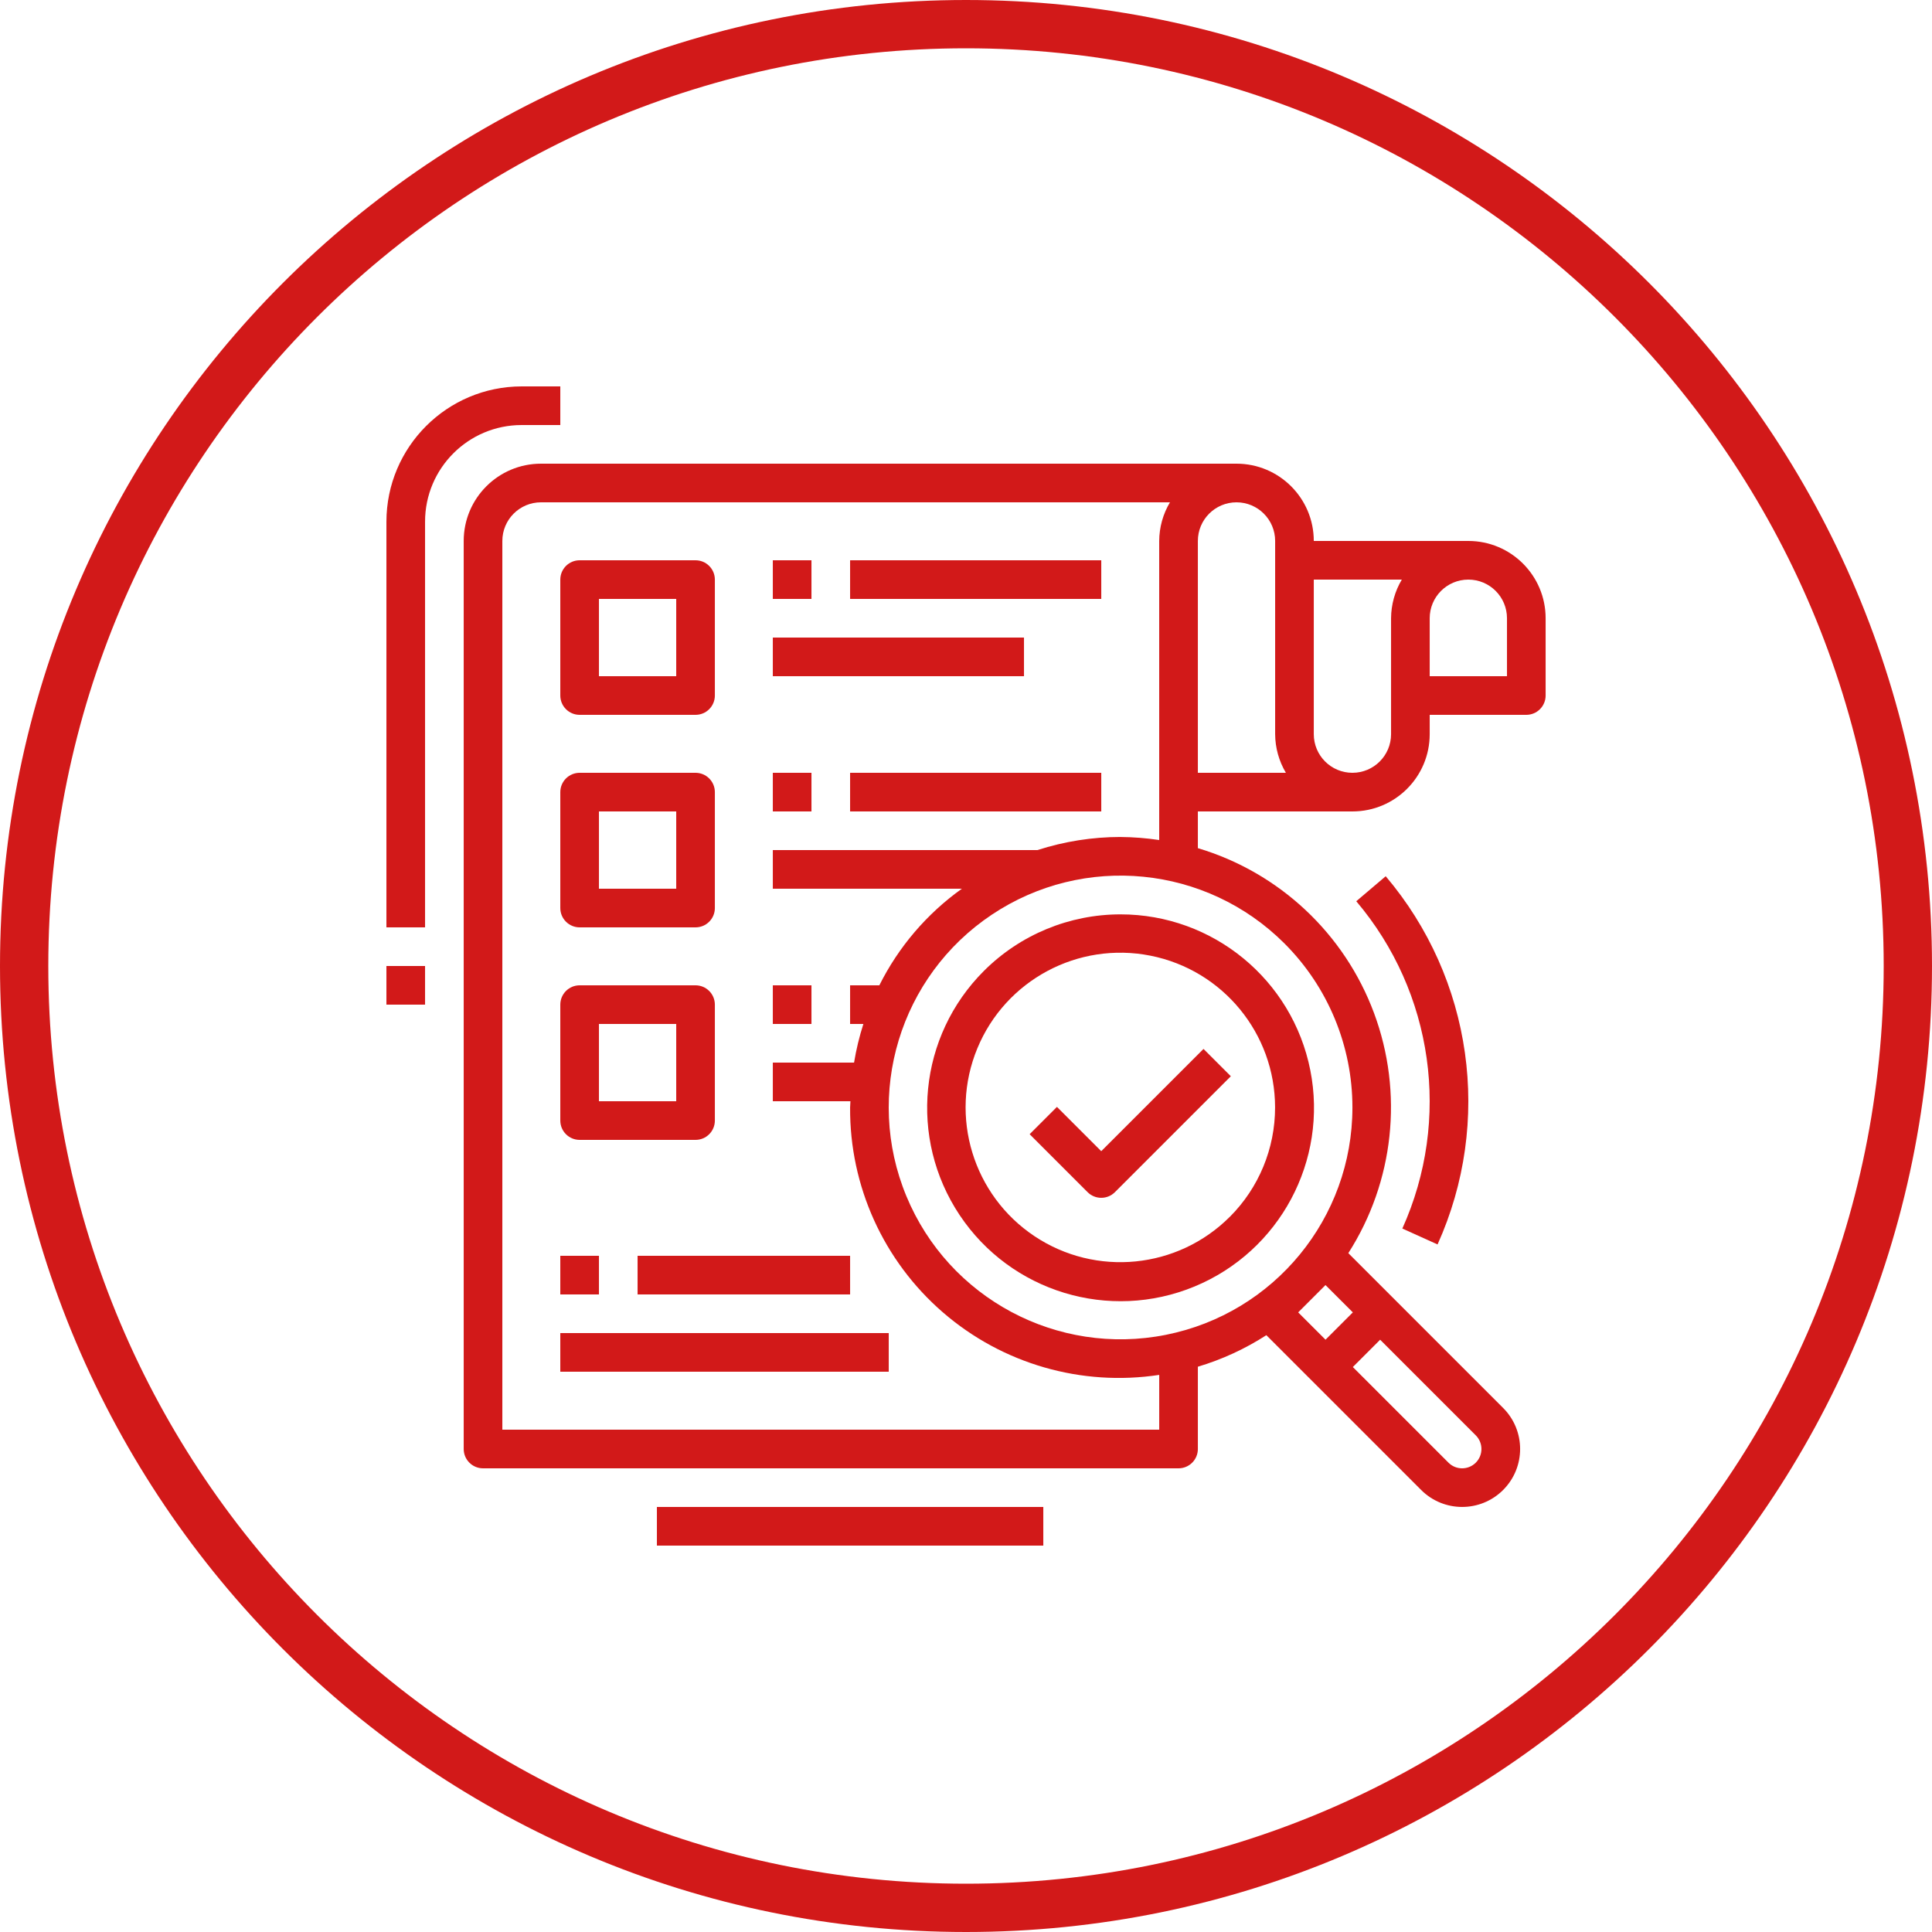
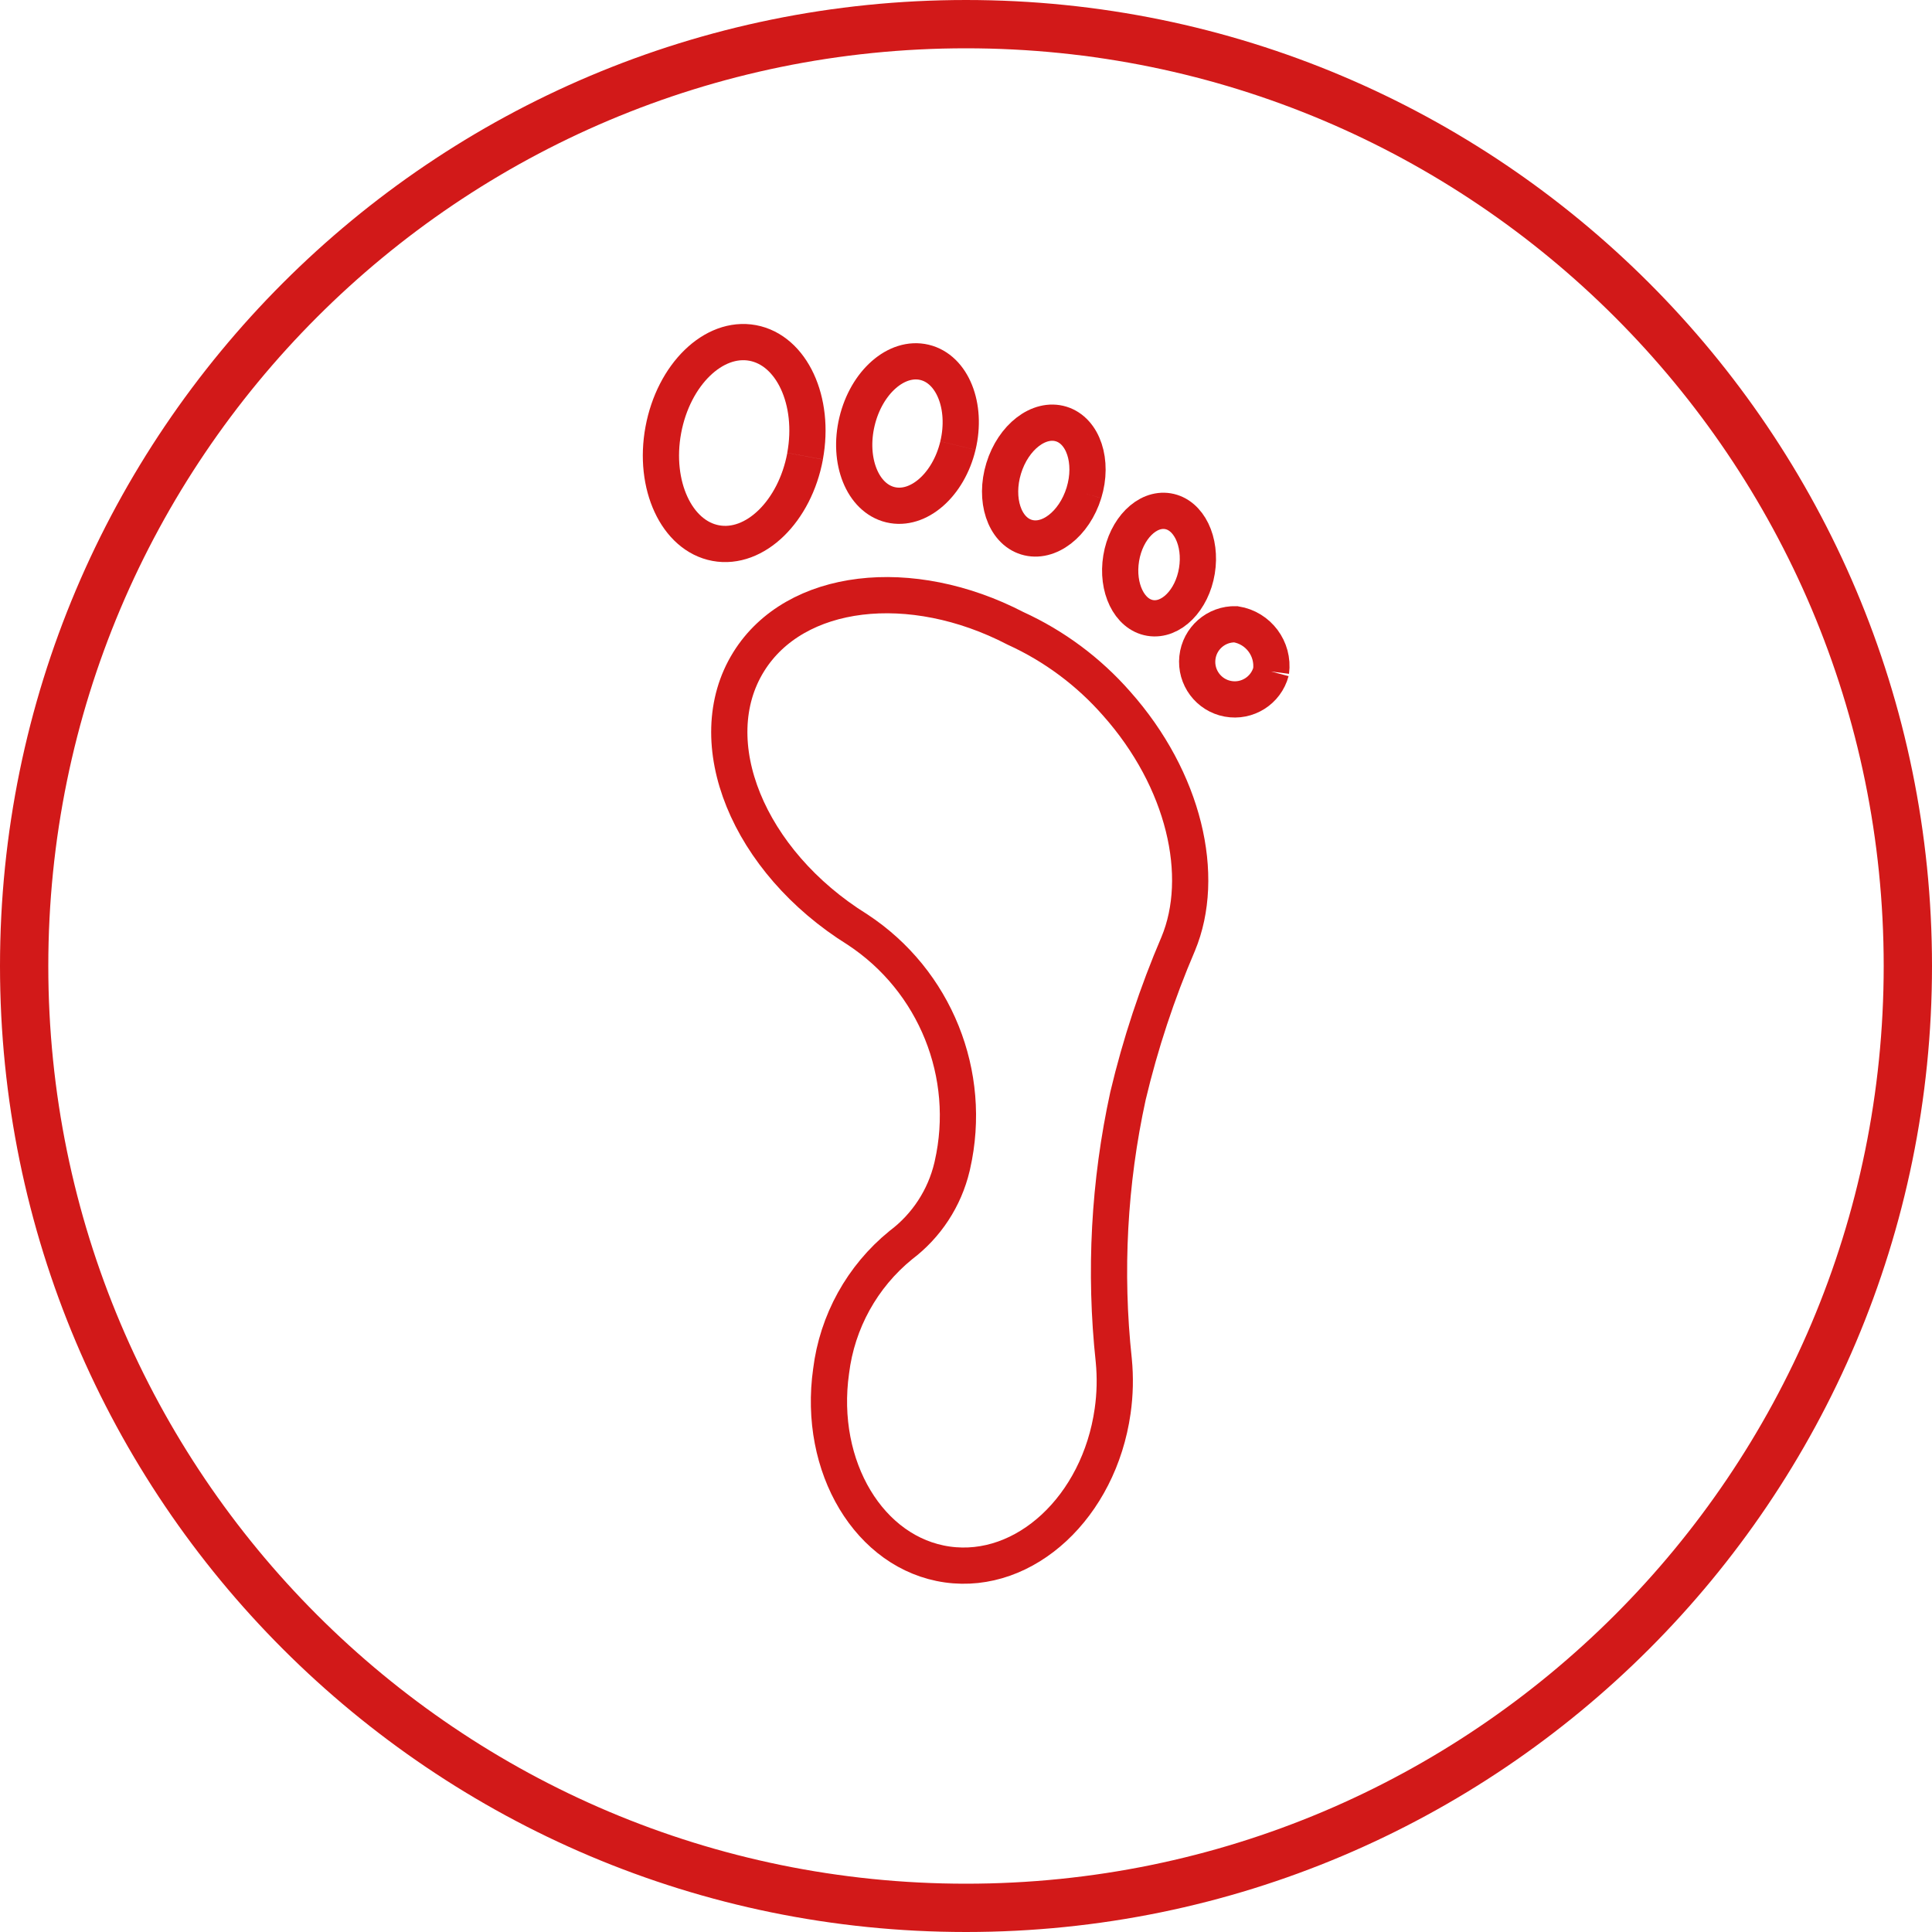
<svg xmlns="http://www.w3.org/2000/svg" width="80" height="80" viewBox="0 0 80 80">
-   <g id="Raggruppa_28697" data-name="Raggruppa 28697" transform="translate(-132 -32)">
+   <g id="Raggruppa_28716" data-name="Raggruppa 28716" transform="translate(-132 -32)">
    <g id="logo" transform="translate(109)">
      <rect id="Rettangolo_145801" data-name="Rettangolo 145801" width="80" height="80" transform="translate(23 32)" fill="none" />
-       <g id="noun-evaluation-2234438" transform="translate(-34.986 30.5)">
-         <path id="Tracciato_73485" data-name="Tracciato 73485" d="M334.844,258.953a8.009,8.009,0,1,0,5.657-2.339A8,8,0,0,0,334.844,258.953Zm10.182,10.182a6.407,6.407,0,1,1,1.872-4.526A6.4,6.4,0,0,1,345.027,269.136Z" transform="translate(-236.114 -217.252)" fill="#d21919" />
-         <path id="Tracciato_73486" data-name="Tracciato 73486" d="M164.1,55.7h-6.4a3.2,3.2,0,0,0-3.2-3.2H125.7a3.2,3.2,0,0,0-3.2,3.2V93.3a.8.8,0,0,0,.8.8h28.8a.8.8,0,0,0,.8-.8V89.893a11.092,11.092,0,0,0,2.836-1.306l6.41,6.41A2.4,2.4,0,0,0,165.54,91.6l-6.41-6.41A11.2,11.2,0,0,0,152.9,68.42V66.9h6.4a3.2,3.2,0,0,0,3.2-3.2v-.8h4a.8.8,0,0,0,.8-.8V58.9a3.2,3.2,0,0,0-3.2-3.2Zm.308,38.166a.8.8,0,0,1-1.131,0l-3.96-3.96,1.131-1.131,3.96,3.96h0a.8.8,0,0,1,0,1.131Zm-6.223-7.354,1.132,1.131-1.131,1.131-1.132-1.131Zm1.115-7.355a9.6,9.6,0,1,1-2.812-6.788,9.6,9.6,0,0,1,2.812,6.788Zm-9.6-11.2a11.227,11.227,0,0,0-3.44.542H135.3v1.6h7.83a10.894,10.894,0,0,0-3.419,4H138.5v1.6h.55a11.136,11.136,0,0,0-.386,1.6H135.3v1.6h3.213c0,.086-.013.171-.013.258a11.126,11.126,0,0,0,12.8,11.074V92.5H124.1V55.7a1.6,1.6,0,0,1,1.6-1.6h26.044a3.166,3.166,0,0,0-.445,1.6V68.084a11.32,11.32,0,0,0-1.6-.126ZM152.9,55.7a1.6,1.6,0,1,1,3.2,0v8a3.166,3.166,0,0,0,.445,1.6H152.9Zm8,8a1.6,1.6,0,1,1-3.2,0V57.3h3.645a3.166,3.166,0,0,0-.445,1.6Zm4.8-2.4h-3.2V58.9a1.6,1.6,0,1,1,3.2,0Z" transform="translate(-45.313 -31.8)" fill="#d21919" />
-         <path id="Tracciato_73487" data-name="Tracciato 73487" d="M379.95,319.964l-1.131,1.131,2.4,2.4h0a.8.8,0,0,0,1.131,0l4.8-4.8-1.131-1.131-4.235,4.234Z" transform="translate(-278.198 -272.63)" fill="#d21919" />
-         <path id="Tracciato_73488" data-name="Tracciato 73488" d="M167.05,102.65h4.8a.8.8,0,0,0,.8-.8v-4.8a.8.8,0,0,0-.8-.8h-4.8a.8.8,0,0,0-.8.8v4.8a.8.8,0,0,0,.8.8Zm.8-4.8h3.2v3.2h-3.2Z" transform="translate(-85.063 -71.55)" fill="#d21919" />
-         <path id="Tracciato_73489" data-name="Tracciato 73489" d="M167.05,198.9h4.8a.8.8,0,0,0,.8-.8v-4.8a.8.8,0,0,0-.8-.8h-4.8a.8.8,0,0,0-.8.8v4.8a.8.8,0,0,0,.8.8Zm.8-4.8h3.2v3.2h-3.2Z" transform="translate(-85.063 -159)" fill="#d21919" />
-         <path id="Tracciato_73490" data-name="Tracciato 73490" d="M167.05,295.15h4.8a.8.8,0,0,0,.8-.8v-4.8a.8.8,0,0,0-.8-.8h-4.8a.8.8,0,0,0-.8.8v4.8a.8.8,0,0,0,.8.8Zm.8-4.8h3.2v3.2h-3.2Z" transform="translate(-85.063 -246.45)" fill="#d21919" />
-         <path id="Tracciato_73491" data-name="Tracciato 73491" d="M262.5,96.25h1.6v1.6h-1.6Z" transform="translate(-172.513 -71.55)" fill="#d21919" />
-         <path id="Tracciato_73492" data-name="Tracciato 73492" d="M297.5,96.25h10.4v1.6H297.5Z" transform="translate(-204.313 -71.55)" fill="#d21919" />
-         <path id="Tracciato_73493" data-name="Tracciato 73493" d="M262.5,131.25h10.4v1.6H262.5Z" transform="translate(-172.513 -103.35)" fill="#d21919" />
-         <path id="Tracciato_73494" data-name="Tracciato 73494" d="M262.5,192.5h1.6v1.6h-1.6Z" transform="translate(-172.513 -159)" fill="#d21919" />
-         <path id="Tracciato_73495" data-name="Tracciato 73495" d="M297.5,192.5h10.4v1.6H297.5Z" transform="translate(-204.313 -159)" fill="#d21919" />
-         <path id="Tracciato_73496" data-name="Tracciato 73496" d="M262.5,288.75h1.6v1.6h-1.6Z" transform="translate(-172.513 -246.45)" fill="#d21919" />
-         <path id="Tracciato_73497" data-name="Tracciato 73497" d="M166.25,411.25h1.6v1.6h-1.6Z" transform="translate(-85.063 -357.75)" fill="#d21919" />
-         <path id="Tracciato_73498" data-name="Tracciato 73498" d="M201.25,411.25h8.8v1.6h-8.8Z" transform="translate(-116.863 -357.75)" fill="#d21919" />
-         <path id="Tracciato_73499" data-name="Tracciato 73499" d="M166.25,446.25h13.6v1.6h-13.6Z" transform="translate(-85.063 -389.55)" fill="#d21919" />
-         <path id="Tracciato_73500" data-name="Tracciato 73500" d="M89.1,23.1a4,4,0,0,1,4-4h1.6V17.5H93.1a5.607,5.607,0,0,0-5.6,5.6V39.9h1.6Z" transform="translate(-13.513)" fill="#d21919" />
-         <path id="Tracciato_73501" data-name="Tracciato 73501" d="M210,525h16v1.6H210Z" transform="translate(-124.813 -461.1)" fill="#d21919" />
-         <path id="Tracciato_73502" data-name="Tracciato 73502" d="M87.5,280h1.6v1.6H87.5Z" transform="translate(-13.513 -238.5)" fill="#d21919" />
-         <path id="Tracciato_73503" data-name="Tracciato 73503" d="M530.113,254.592a14.412,14.412,0,0,0-2.147-15.247l-1.219,1.035a12.814,12.814,0,0,1,1.908,13.553Z" transform="translate(-412.601 -201.562)" fill="#d21919" />
+       <g id="Raggruppa_28711" data-name="Raggruppa 28711" transform="translate(52.367 47.167)">
+         <g id="Raggruppa_28712" data-name="Raggruppa 28712">
+           <path id="Tracciato_74350" data-name="Tracciato 74350" d="M21.288,75.2a38.706,38.706,0,0,1,2.078-6.291c1.171-2.811.255-6.8-2.553-9.957a12.431,12.431,0,0,0-4.185-3.111C12.3,53.595,7.5,54.136,5.581,57.225c-2.052,3.3-.034,8.268,4.508,11.09a9.224,9.224,0,0,1,3.928,9.751L14,78.141a5.7,5.7,0,0,1-2.118,3.238A7.988,7.988,0,0,0,8.994,86.6c-.562,3.965,1.592,7.549,4.811,8.005s6.285-2.388,6.847-6.352a8.8,8.8,0,0,0,.047-2.1A34.183,34.183,0,0,1,21.288,75.2Z" transform="translate(-3.947 -44.99)" fill="none" stroke="#d21919" stroke-width="1.5" />
+           <path id="Tracciato_74351" data-name="Tracciato 74351" d="M5.971,4.722c-.424,2.287-2.082,3.9-3.7,3.6S-.325,5.921.1,3.634s2.082-3.9,3.7-3.6,2.592,2.4,2.169,4.686" transform="translate(-2 -1)" fill="none" stroke="#d21919" stroke-width="1.5" />
+           <path id="Tracciato_74352" data-name="Tracciato 74352" d="M44.542,8.059c-.389,1.628-1.64,2.724-2.794,2.448S39.974,8.688,40.363,7.06,42,4.336,43.157,4.611s1.774,1.819,1.385,3.447" transform="translate(-34.243 -4.774)" fill="none" stroke="#d21919" stroke-width="1.5" />
+           <path id="Tracciato_74353" data-name="Tracciato 74353" d="M72.686,22.069c-.4,1.294-1.462,2.115-2.379,1.834s-1.34-1.558-.943-2.852,1.462-2.115,2.379-1.834,1.34,1.558.943,2.852" transform="translate(-57.17 -16.827)" fill="none" stroke="#d21919" stroke-width="1.5" />
+           <path id="Tracciato_74354" data-name="Tracciato 74354" d="M91.919,42.627c-.2,1.221-1.07,2.093-1.935,1.949s-1.4-1.25-1.2-2.471,1.07-2.093,1.935-1.949,1.4,1.25,1.2,2.471" transform="translate(-71.725 -34.155)" fill="none" stroke="#d21919" stroke-width="1.5" />
+           <path id="Tracciato_74355" data-name="Tracciato 74355" d="M107.83,69.088a1.556,1.556,0,1,1-1.46-1.955,1.75,1.75,0,0,1,1.46,1.955" transform="translate(-84.565 -56.45)" fill="none" stroke="#d21919" stroke-width="1.5" />
+         </g>
      </g>
    </g>
    <g id="Rettangolo_164143" data-name="Rettangolo 164143" transform="translate(132 32)" fill="none" stroke="#d21919" stroke-width="2">
      <rect width="80" height="80" rx="40" stroke="none" />
      <rect x="1" y="1" width="78" height="78" rx="39" fill="none" />
    </g>
  </g>
</svg>
